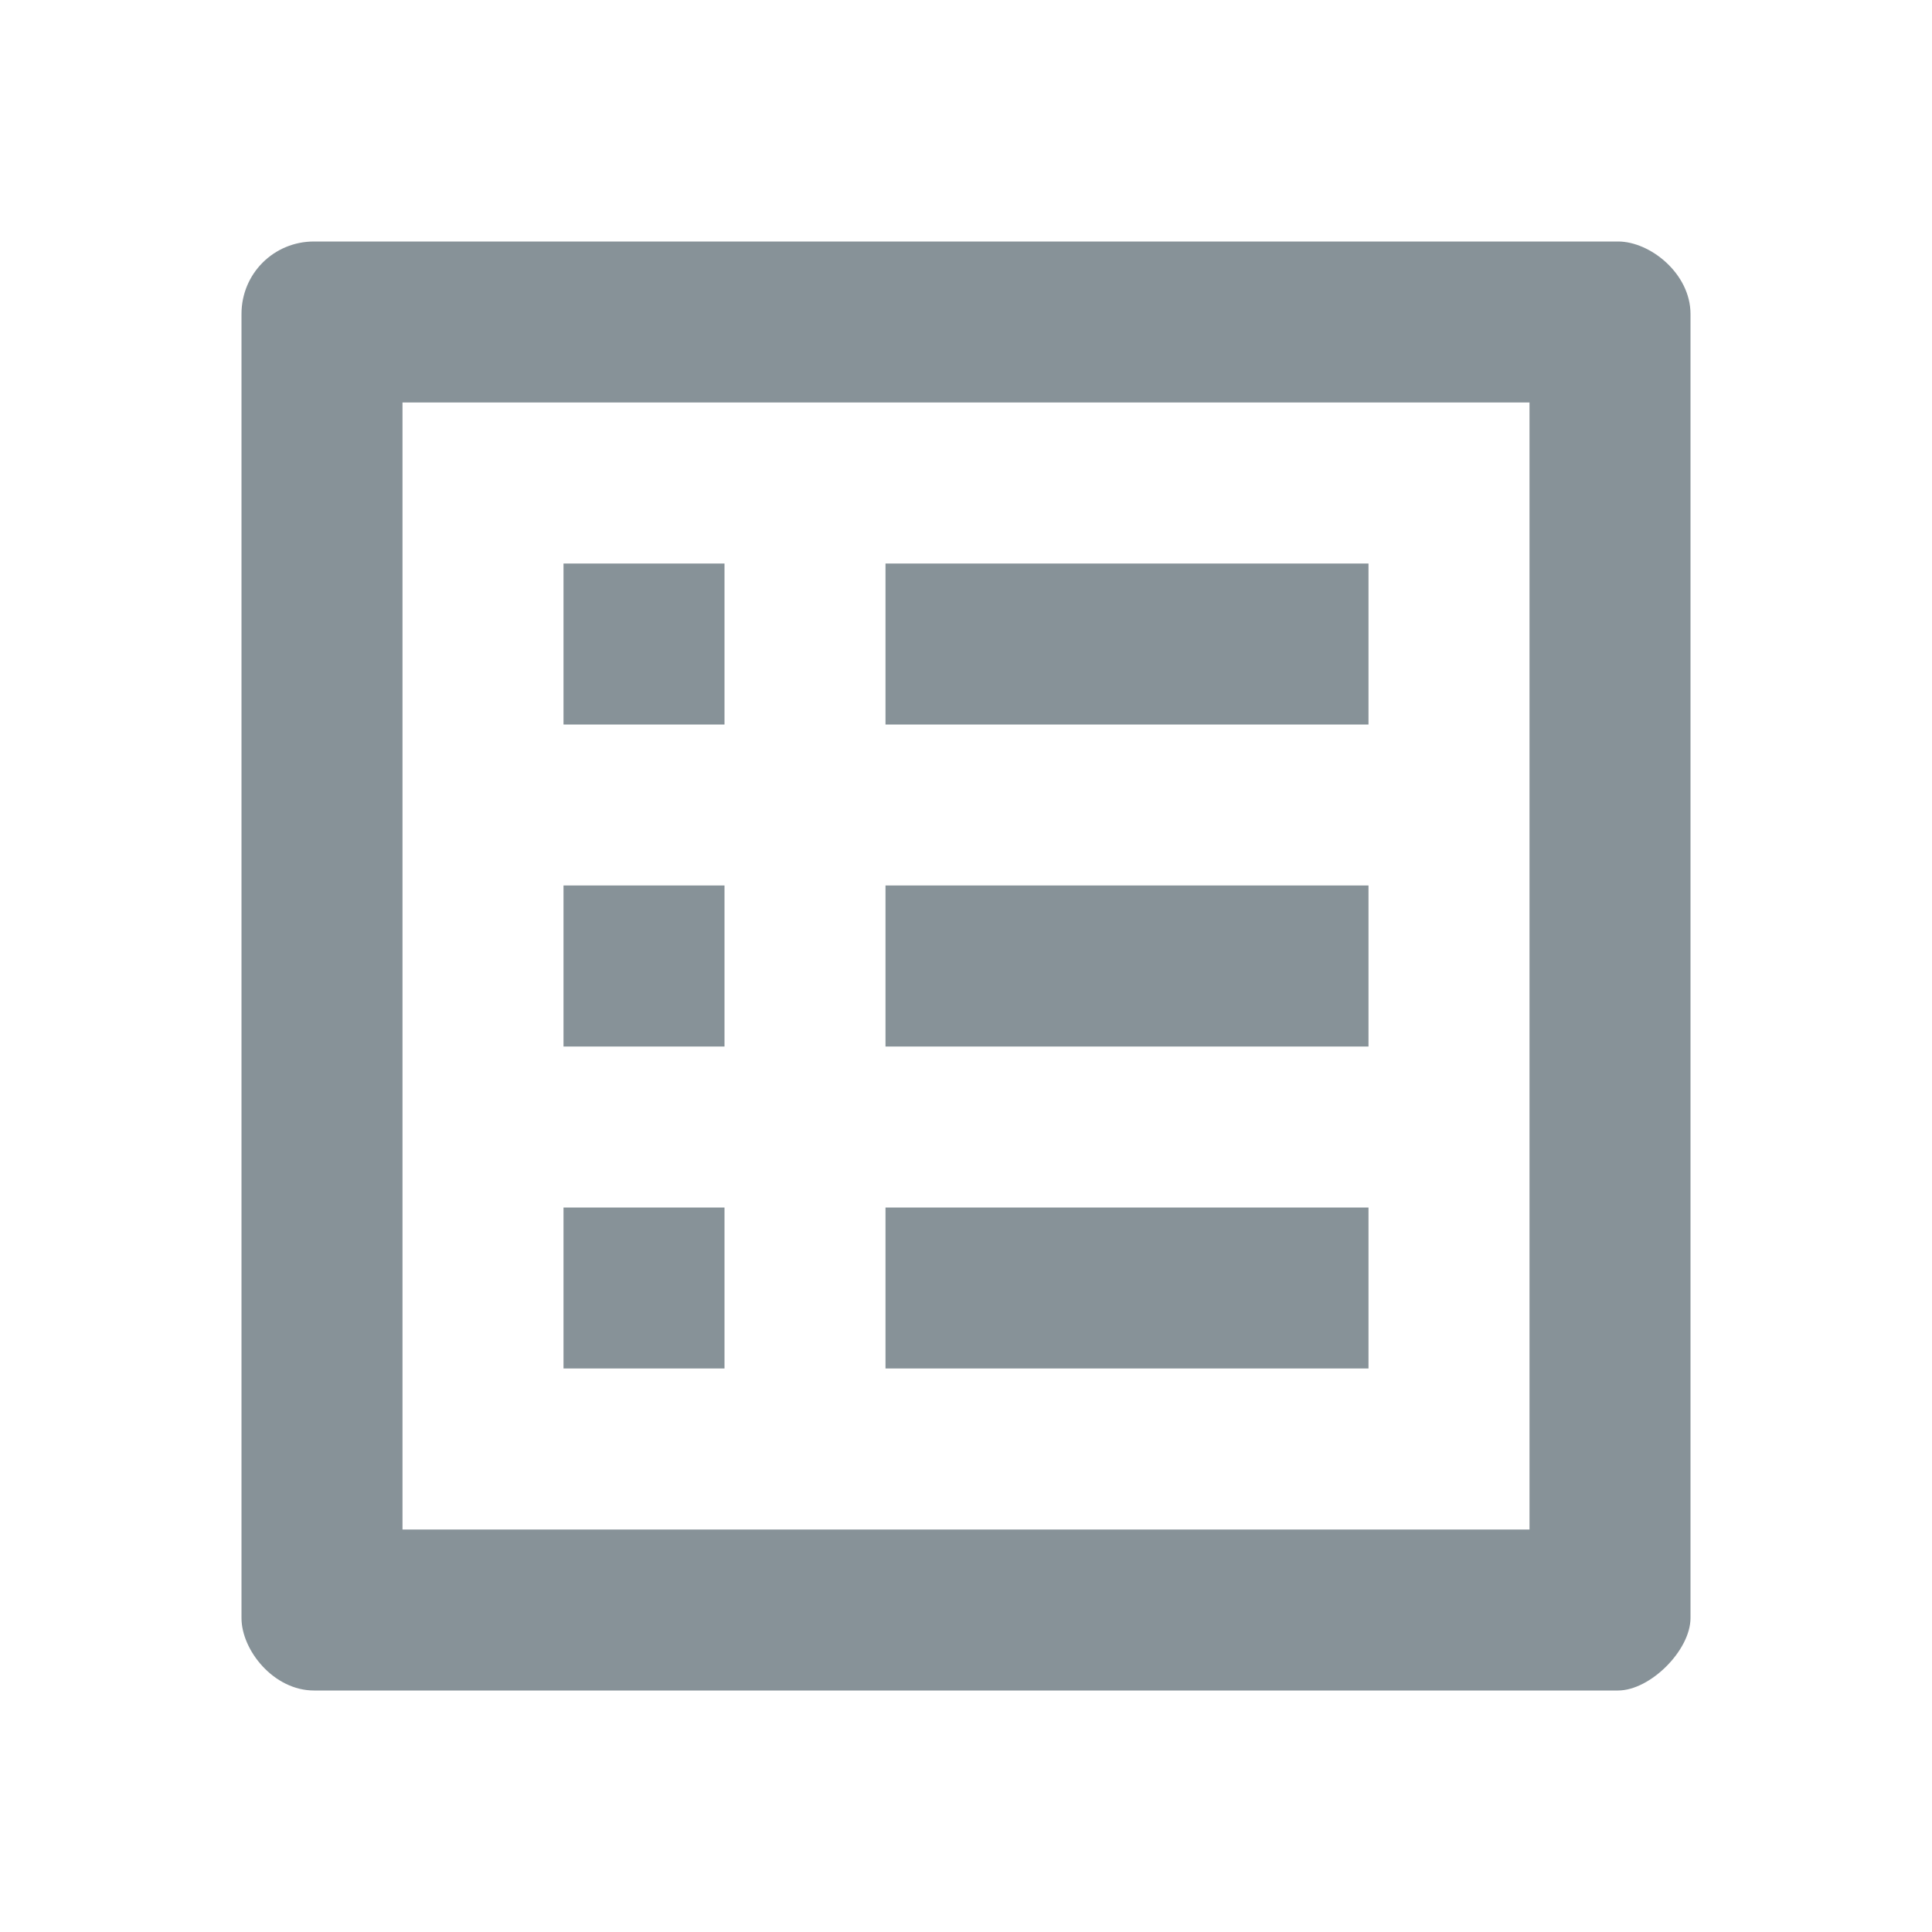
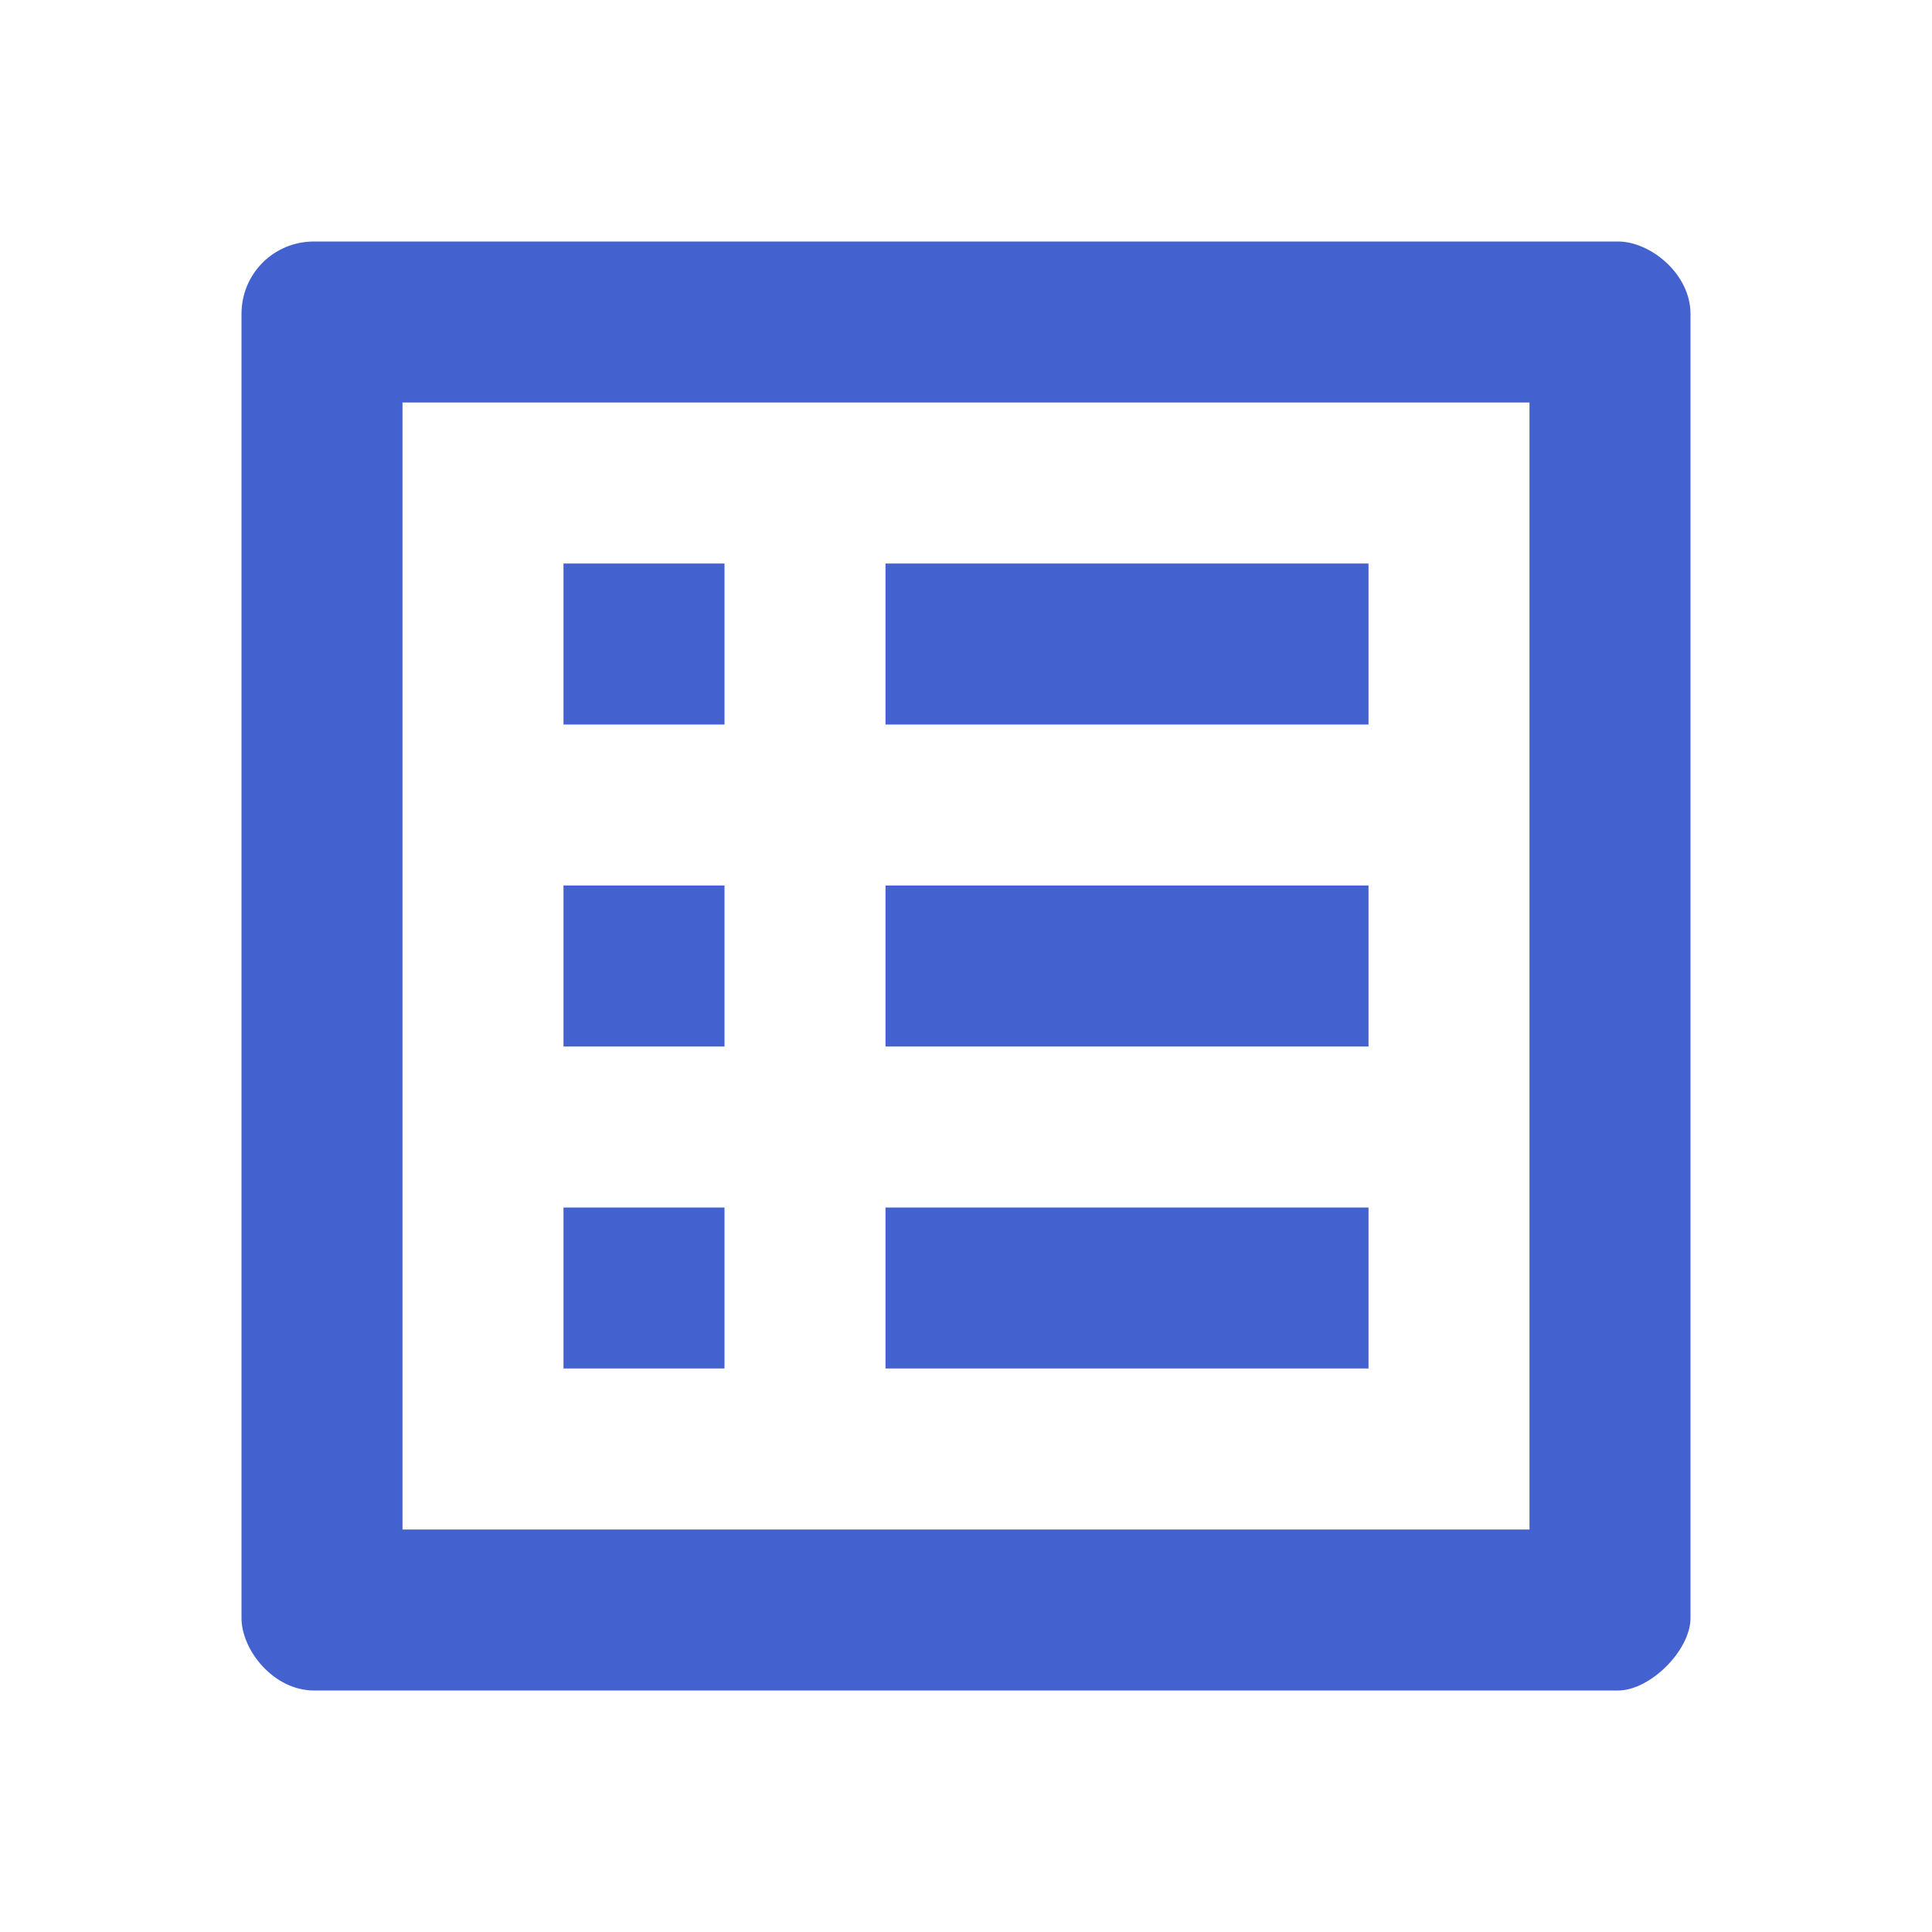
<svg xmlns="http://www.w3.org/2000/svg" width="24" height="24" viewBox="0 0 24 24" fill="none">
-   <path d="M19 5V19H5V5H19ZM20.1 3H3.9C3.4 3 3 3.4 3 3.9V20.1C3 20.5 3.4 21 3.9 21H20.1C20.5 21 21 20.5 21 20.1V3.9C21 3.4 20.5 3 20.1 3ZM11 7H17V9H11V7ZM11 11H17V13H11V11ZM11 15H17V17H11V15ZM7 7H9V9H7V7ZM7 11H9V13H7V11ZM7 15H9V17H7V15Z" fill="#879298" />
+   <path d="M19 5V19H5V5H19ZM20.1 3H3.9C3.4 3 3 3.4 3 3.9V20.1C3 20.5 3.4 21 3.9 21H20.1C20.5 21 21 20.5 21 20.1V3.9C21 3.4 20.5 3 20.1 3ZM11 7H17V9H11V7ZM11 11H17V13H11V11ZM11 15H17V17H11V15ZM7 7H9V9H7V7ZM7 11H9V13H7V11ZM7 15H9V17H7V15Z" fill="#4362D0" />
</svg>
